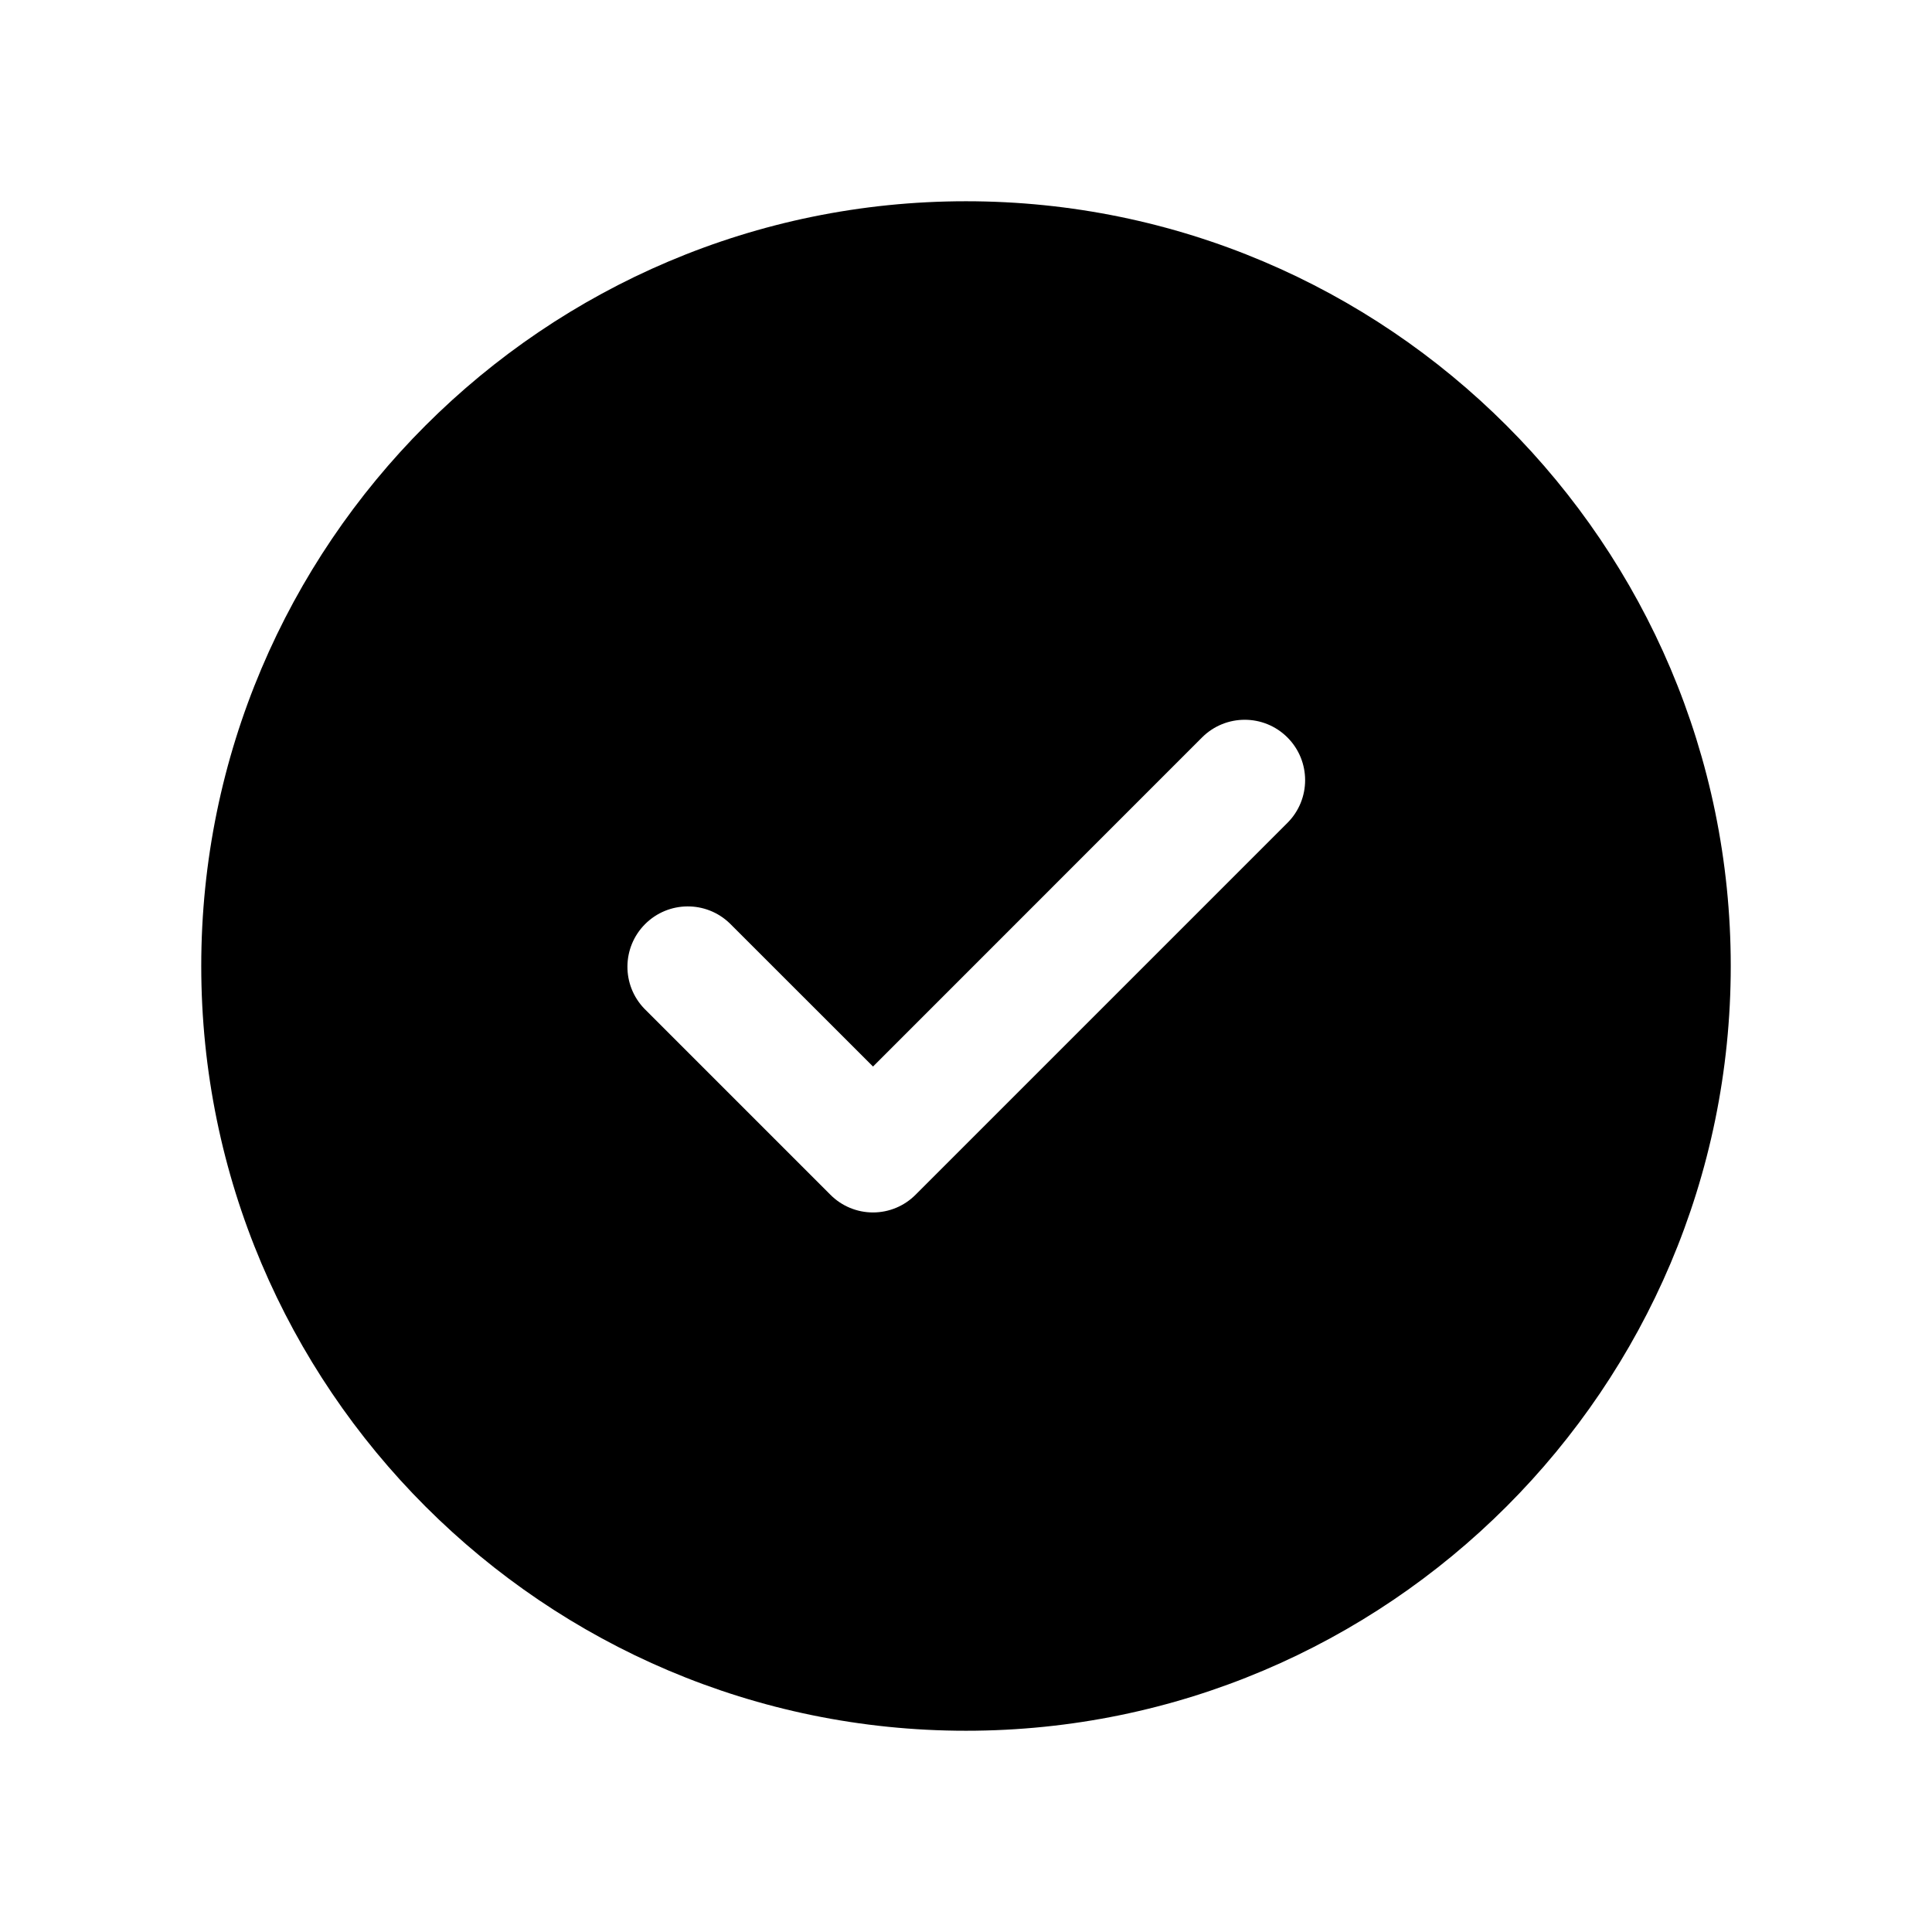
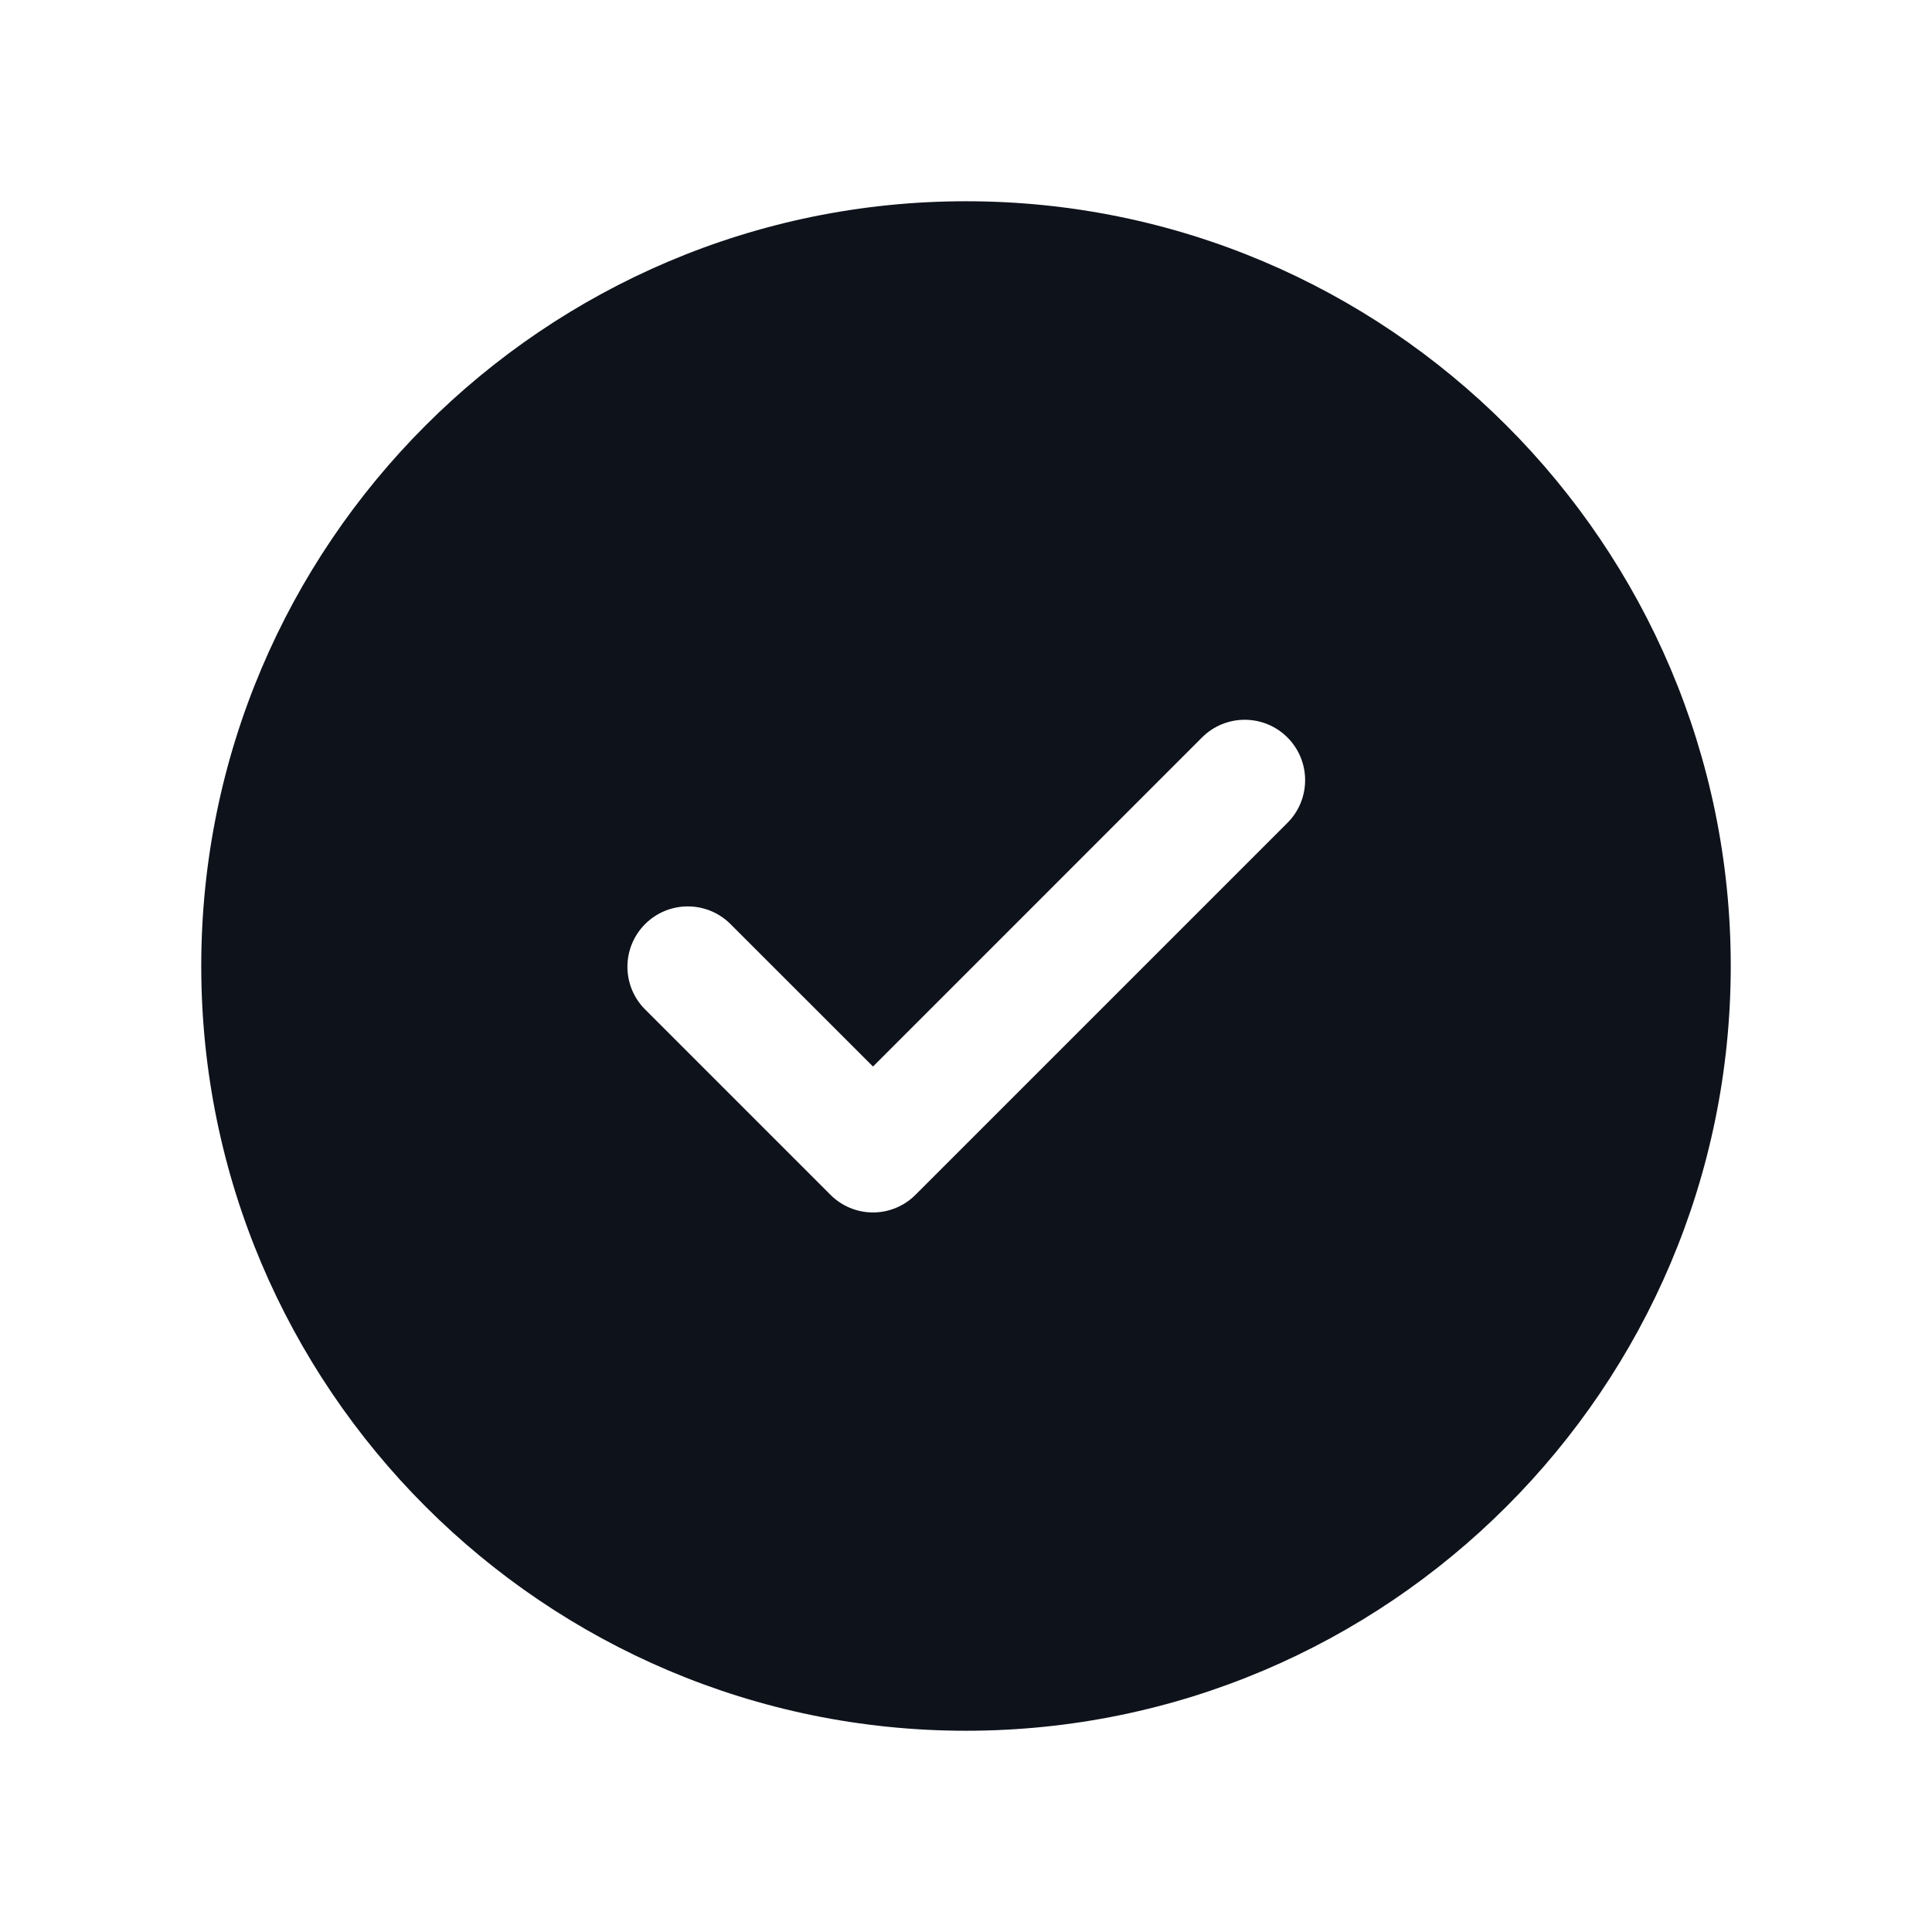
- <svg xmlns="http://www.w3.org/2000/svg" width="24" height="24" fill="currentColor" viewBox="0 0 24 24">
-   <path fill="currentColor" fill-rule="evenodd" d="m15.993 10.222-4.618 4.618a.746.746 0 0 1-1.061 0l-2.309-2.309a.75.75 0 0 1 1.06-1.061l1.78 1.779 4.087-4.088a.75.75 0 1 1 1.061 1.061ZM12 2.5c-5.238 0-9.5 4.262-9.5 9.5 0 5.239 4.262 9.5 9.5 9.5s9.5-4.261 9.5-9.5c0-5.238-4.262-9.5-9.5-9.5Z" clip-rule="evenodd" />
+ <svg xmlns="http://www.w3.org/2000/svg" width="24" height="24" fill="none" viewBox="0 0 24 24">
+   <path fill="#0E121B" fill-rule="evenodd" d="m15.993 10.222-4.618 4.618a.746.746 0 0 1-1.061 0l-2.309-2.309a.75.75 0 0 1 1.06-1.061l1.78 1.779 4.087-4.088a.75.75 0 1 1 1.061 1.061ZM12 2.5c-5.238 0-9.5 4.262-9.5 9.5 0 5.239 4.262 9.5 9.5 9.5s9.5-4.261 9.5-9.5c0-5.238-4.262-9.5-9.5-9.5Z" clip-rule="evenodd" />
</svg>
